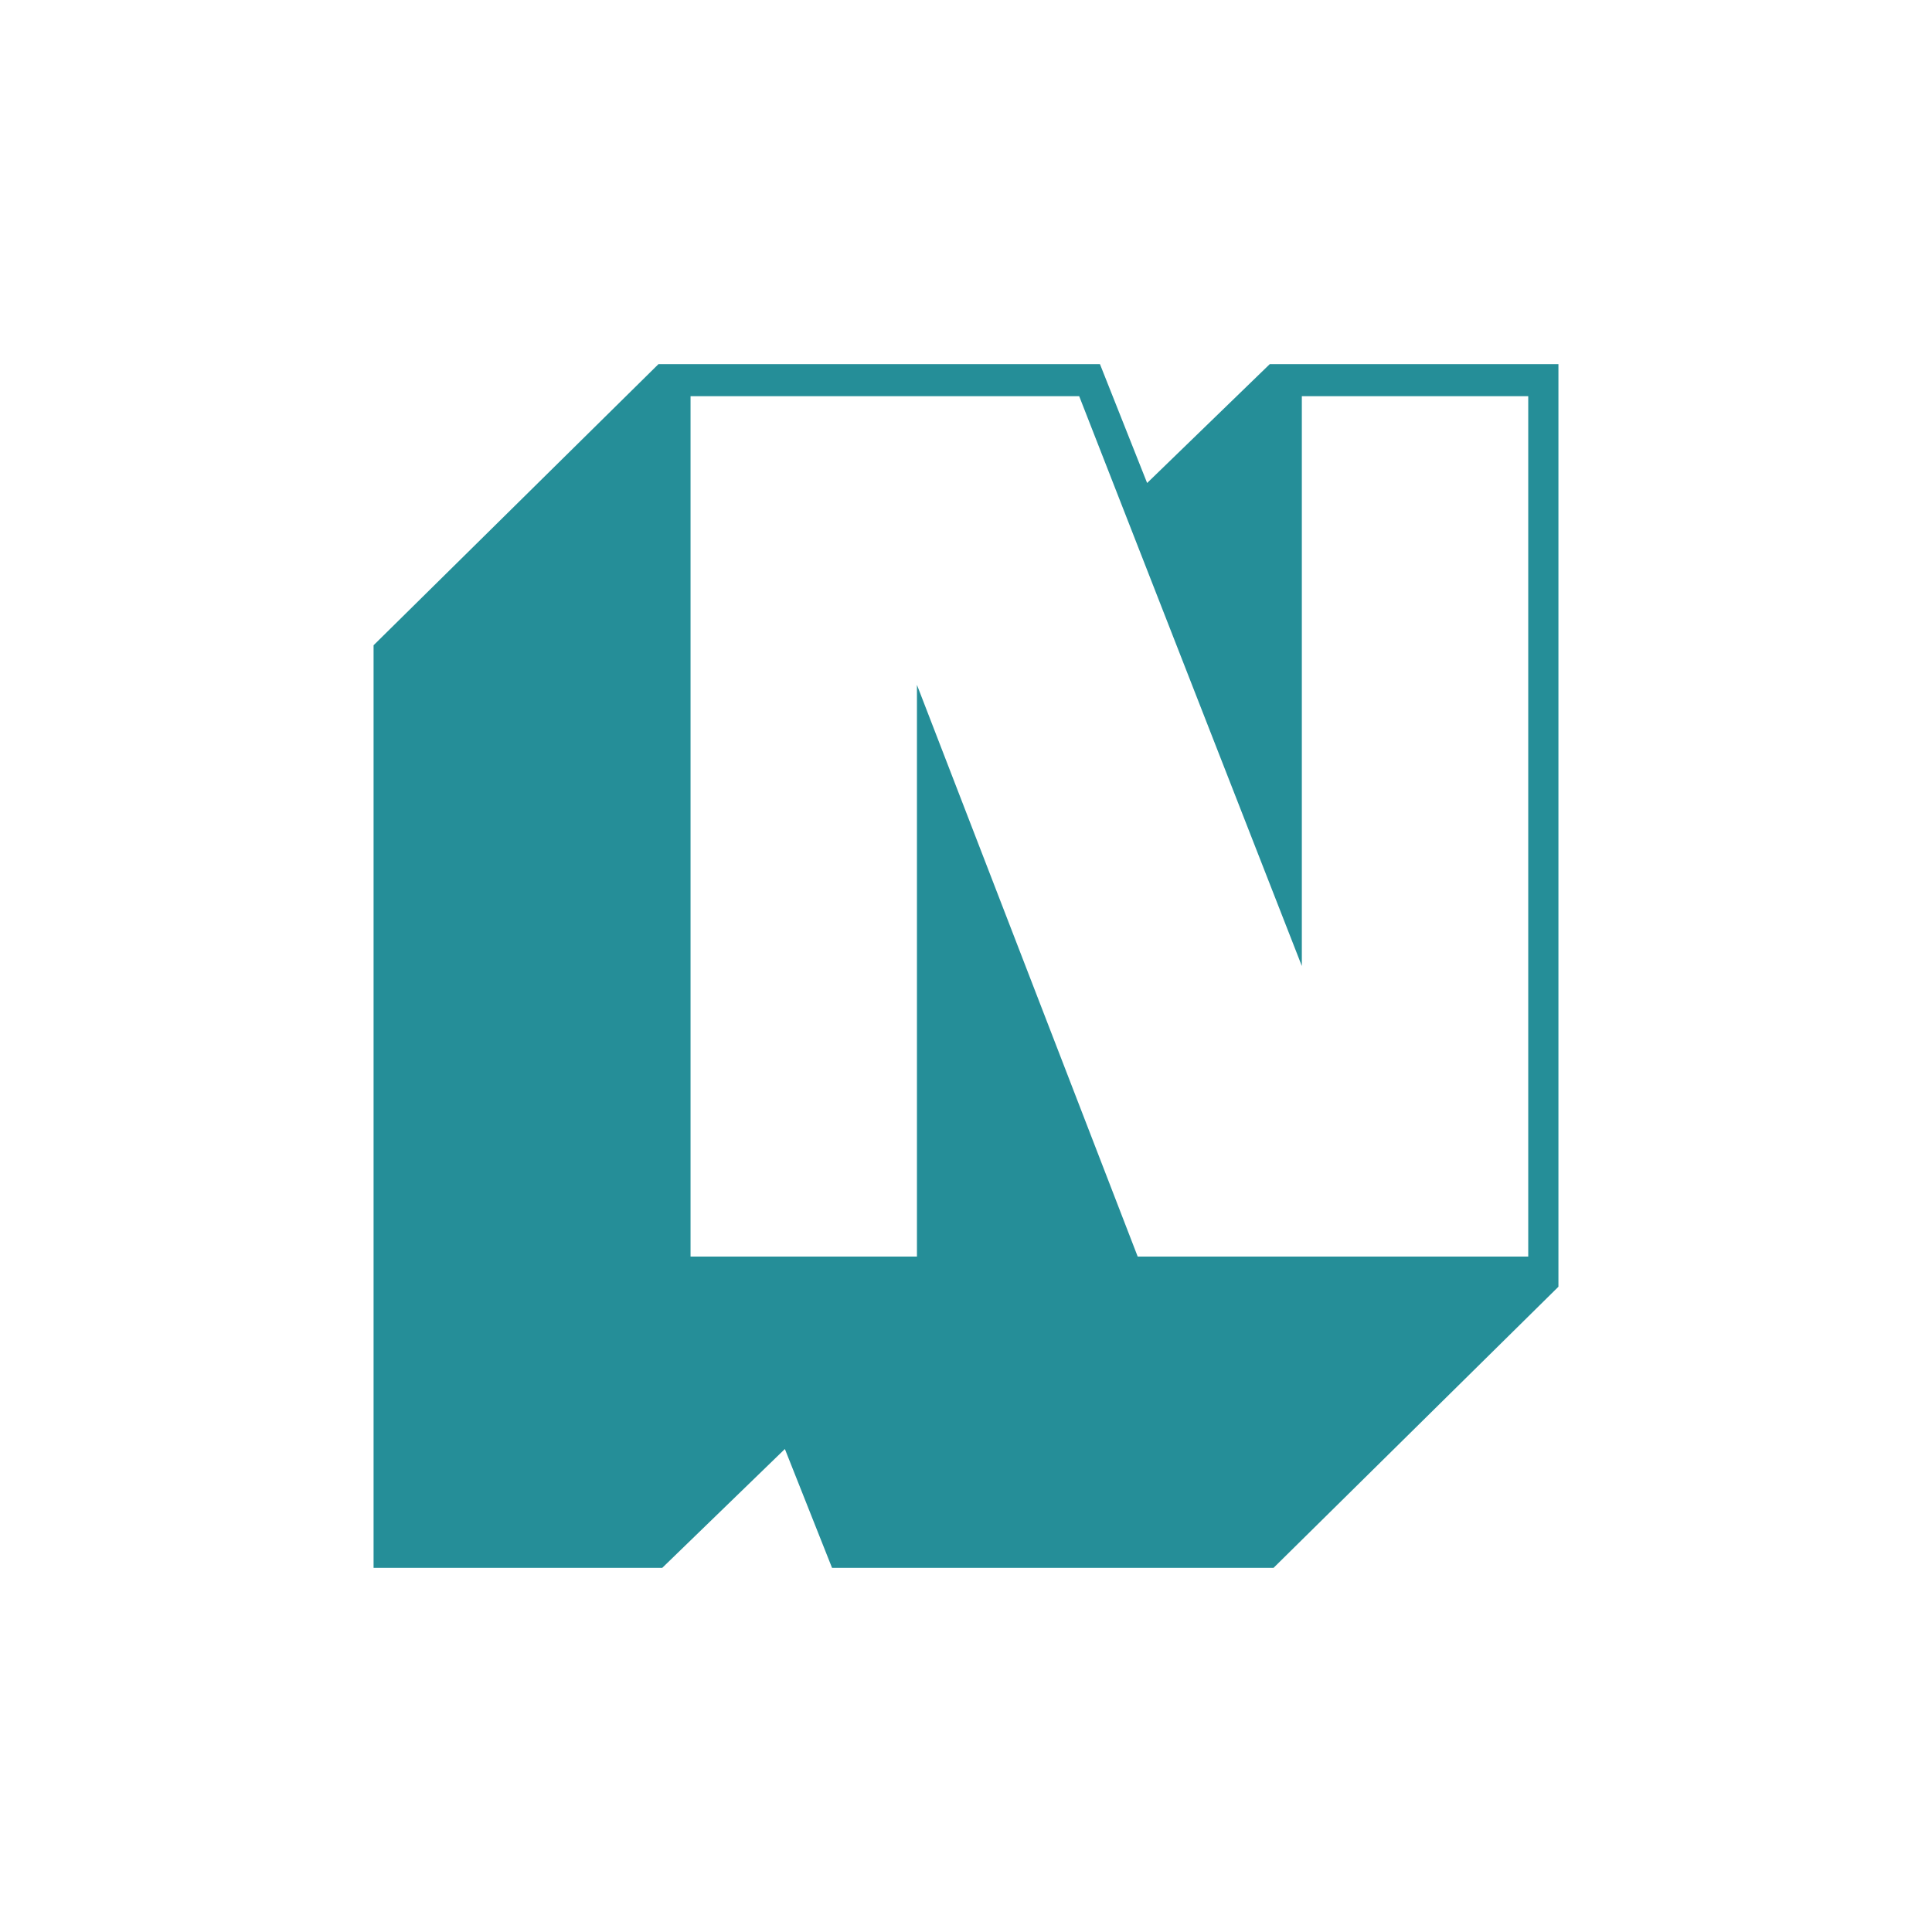
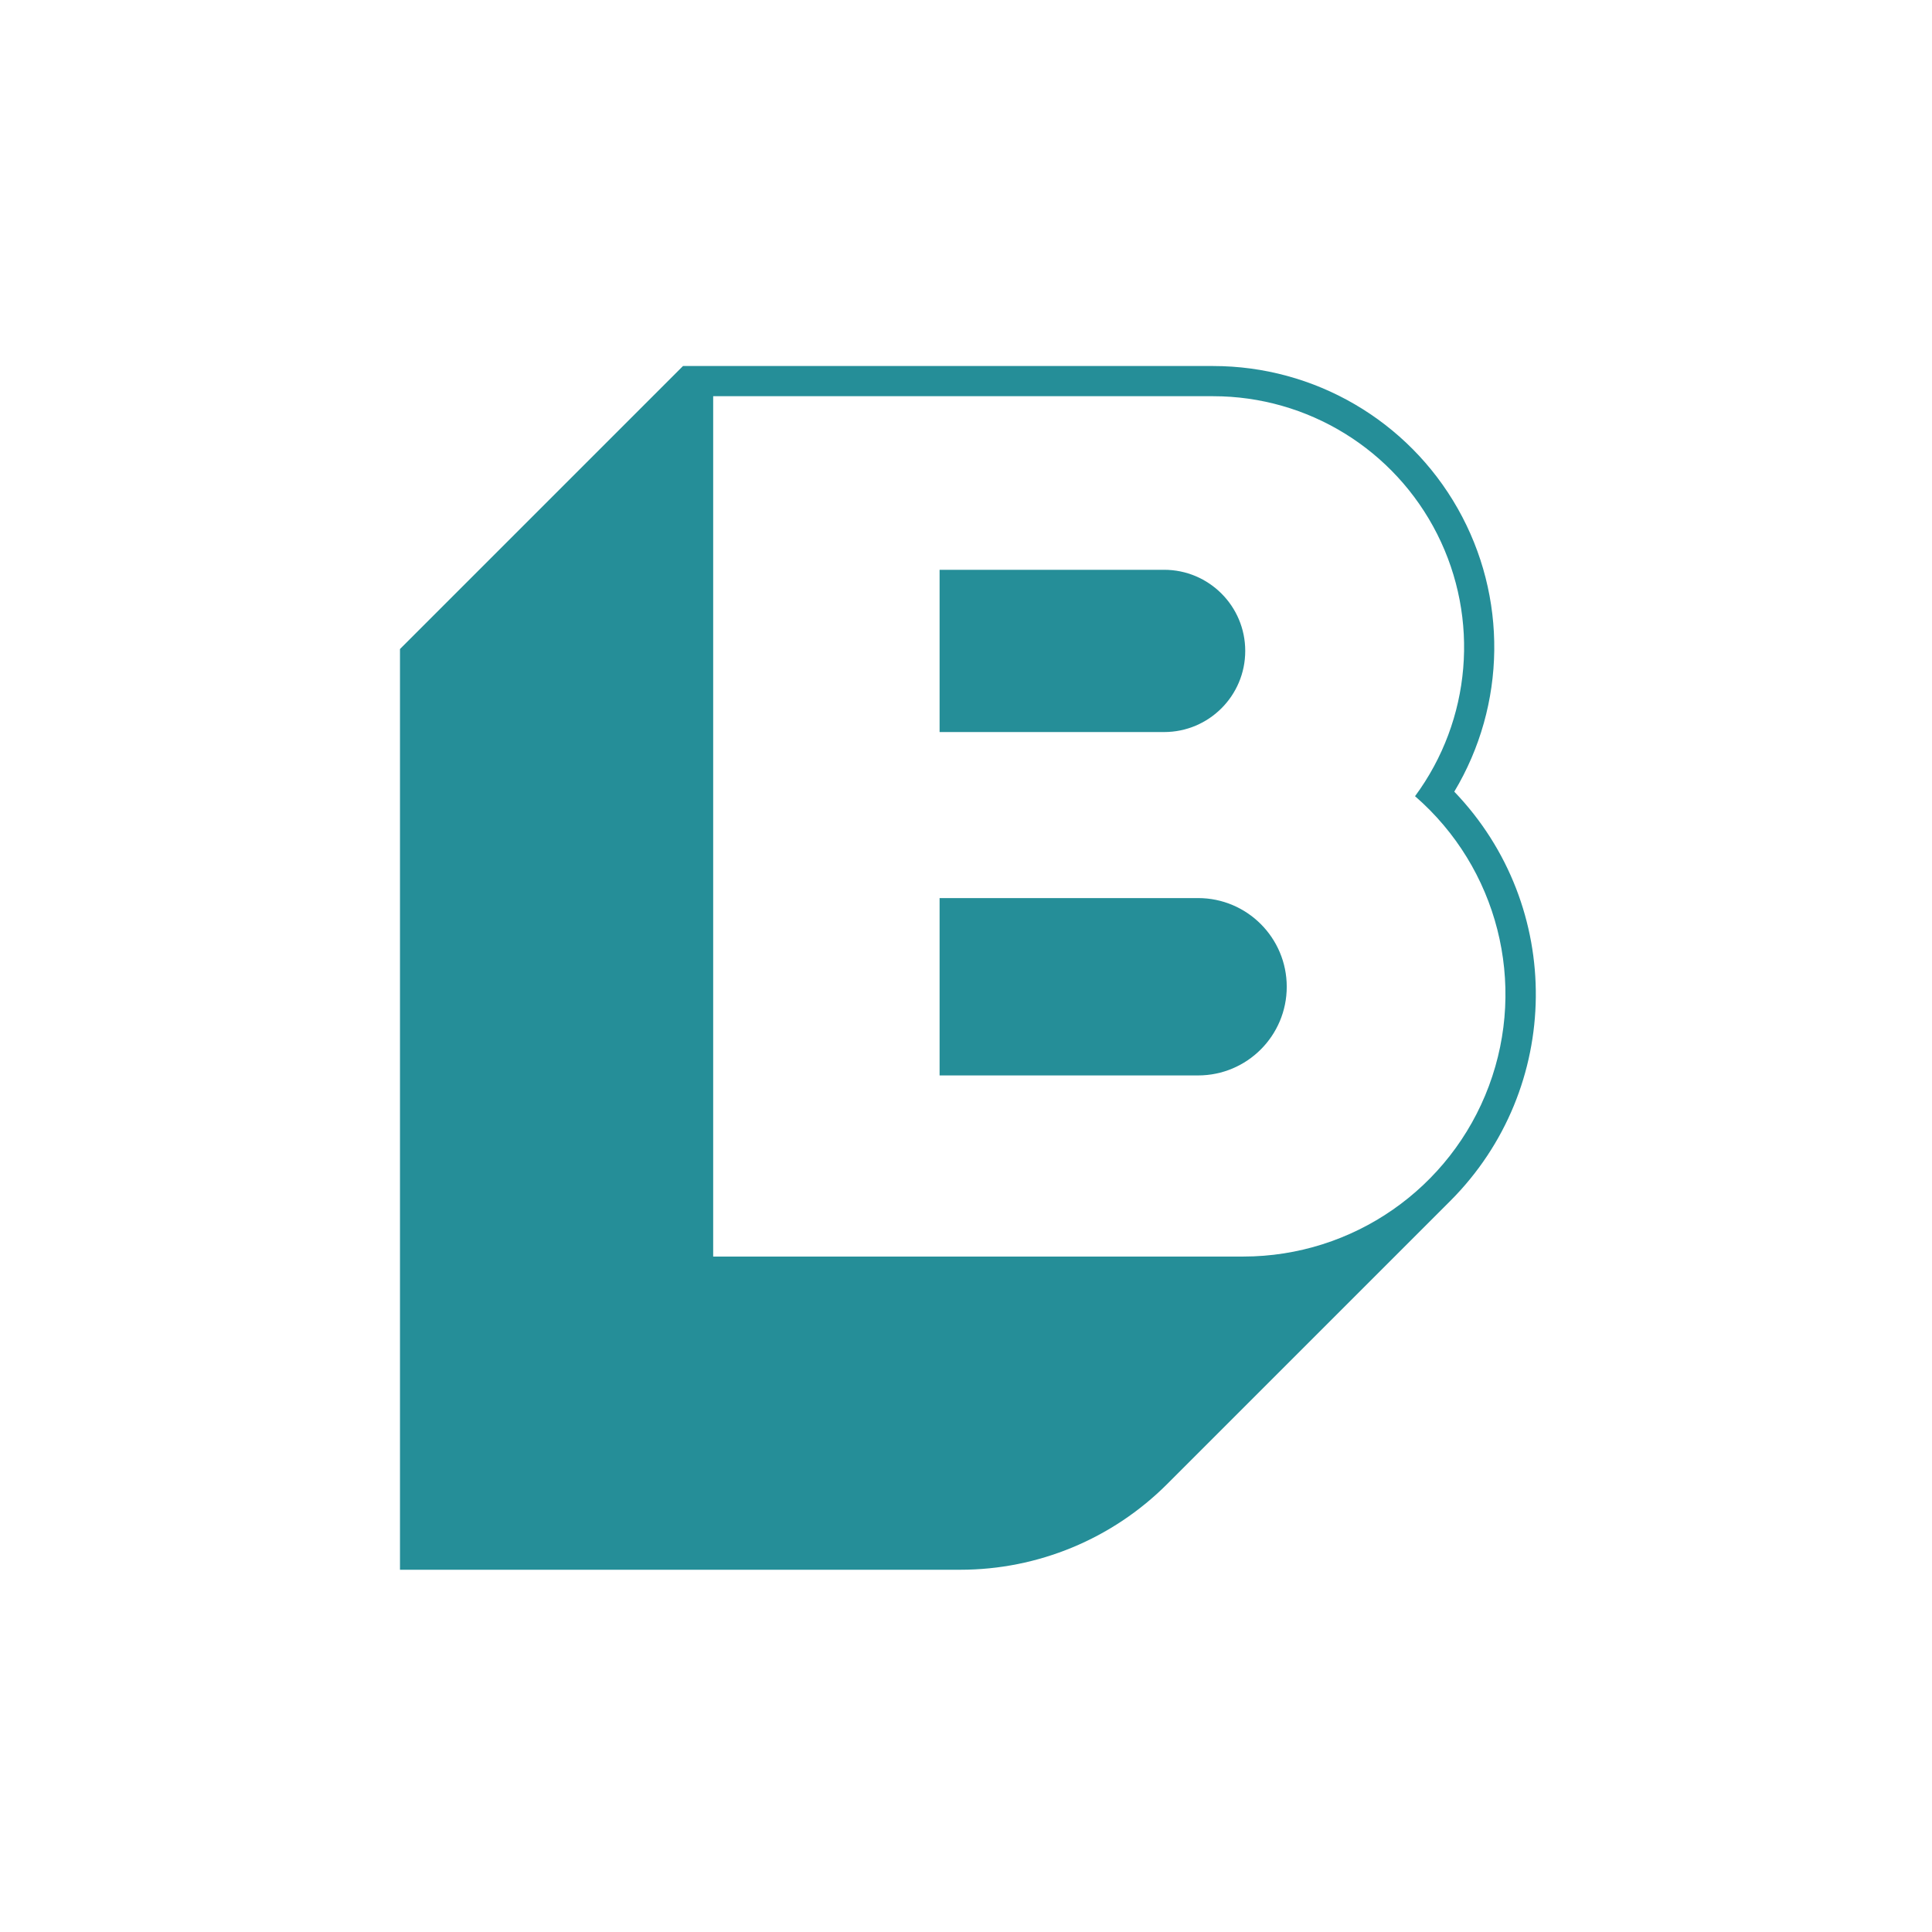
<svg xmlns="http://www.w3.org/2000/svg" width="1024" height="1024" viewBox="0 0 1024 1024">
-   <path d="M 198 831 L 351 831 L 416 768 L 441 831 L 675 831 L 826 682 L 826 193 L 673 193 L 608 256 L 583 193 L 349 193 L 198 342 Z M 366 210 L 572 210 L 690 512 L 690 210 L 810 210 L 810 666 L 603 666 L 486 363 L 486 666 L 366 666 Z" fill-rule="evenodd" fill="#258E98" />
+   <path d="M 362 194 L 643 194 A 149 149 0 0 1 770.8 419.6 A 155 155 0 0 1 768.6 636.6 L 618.6 786.6 A 155 155 0 0 1 509 832 L 212 832 L 212 344 Z M 378 210 L 643 210 A 133 133 0 0 1 750 422 A 139 139 0 0 1 659 666 L 378 666 Z M 498 302 L 617 302 A 43 43 0 0 1 617 388 L 498 388 Z M 498 476 L 635 476 A 47 47 0 0 1 635 570 L 498 570 Z" fill-rule="evenodd" fill="#258E98" />
</svg>
